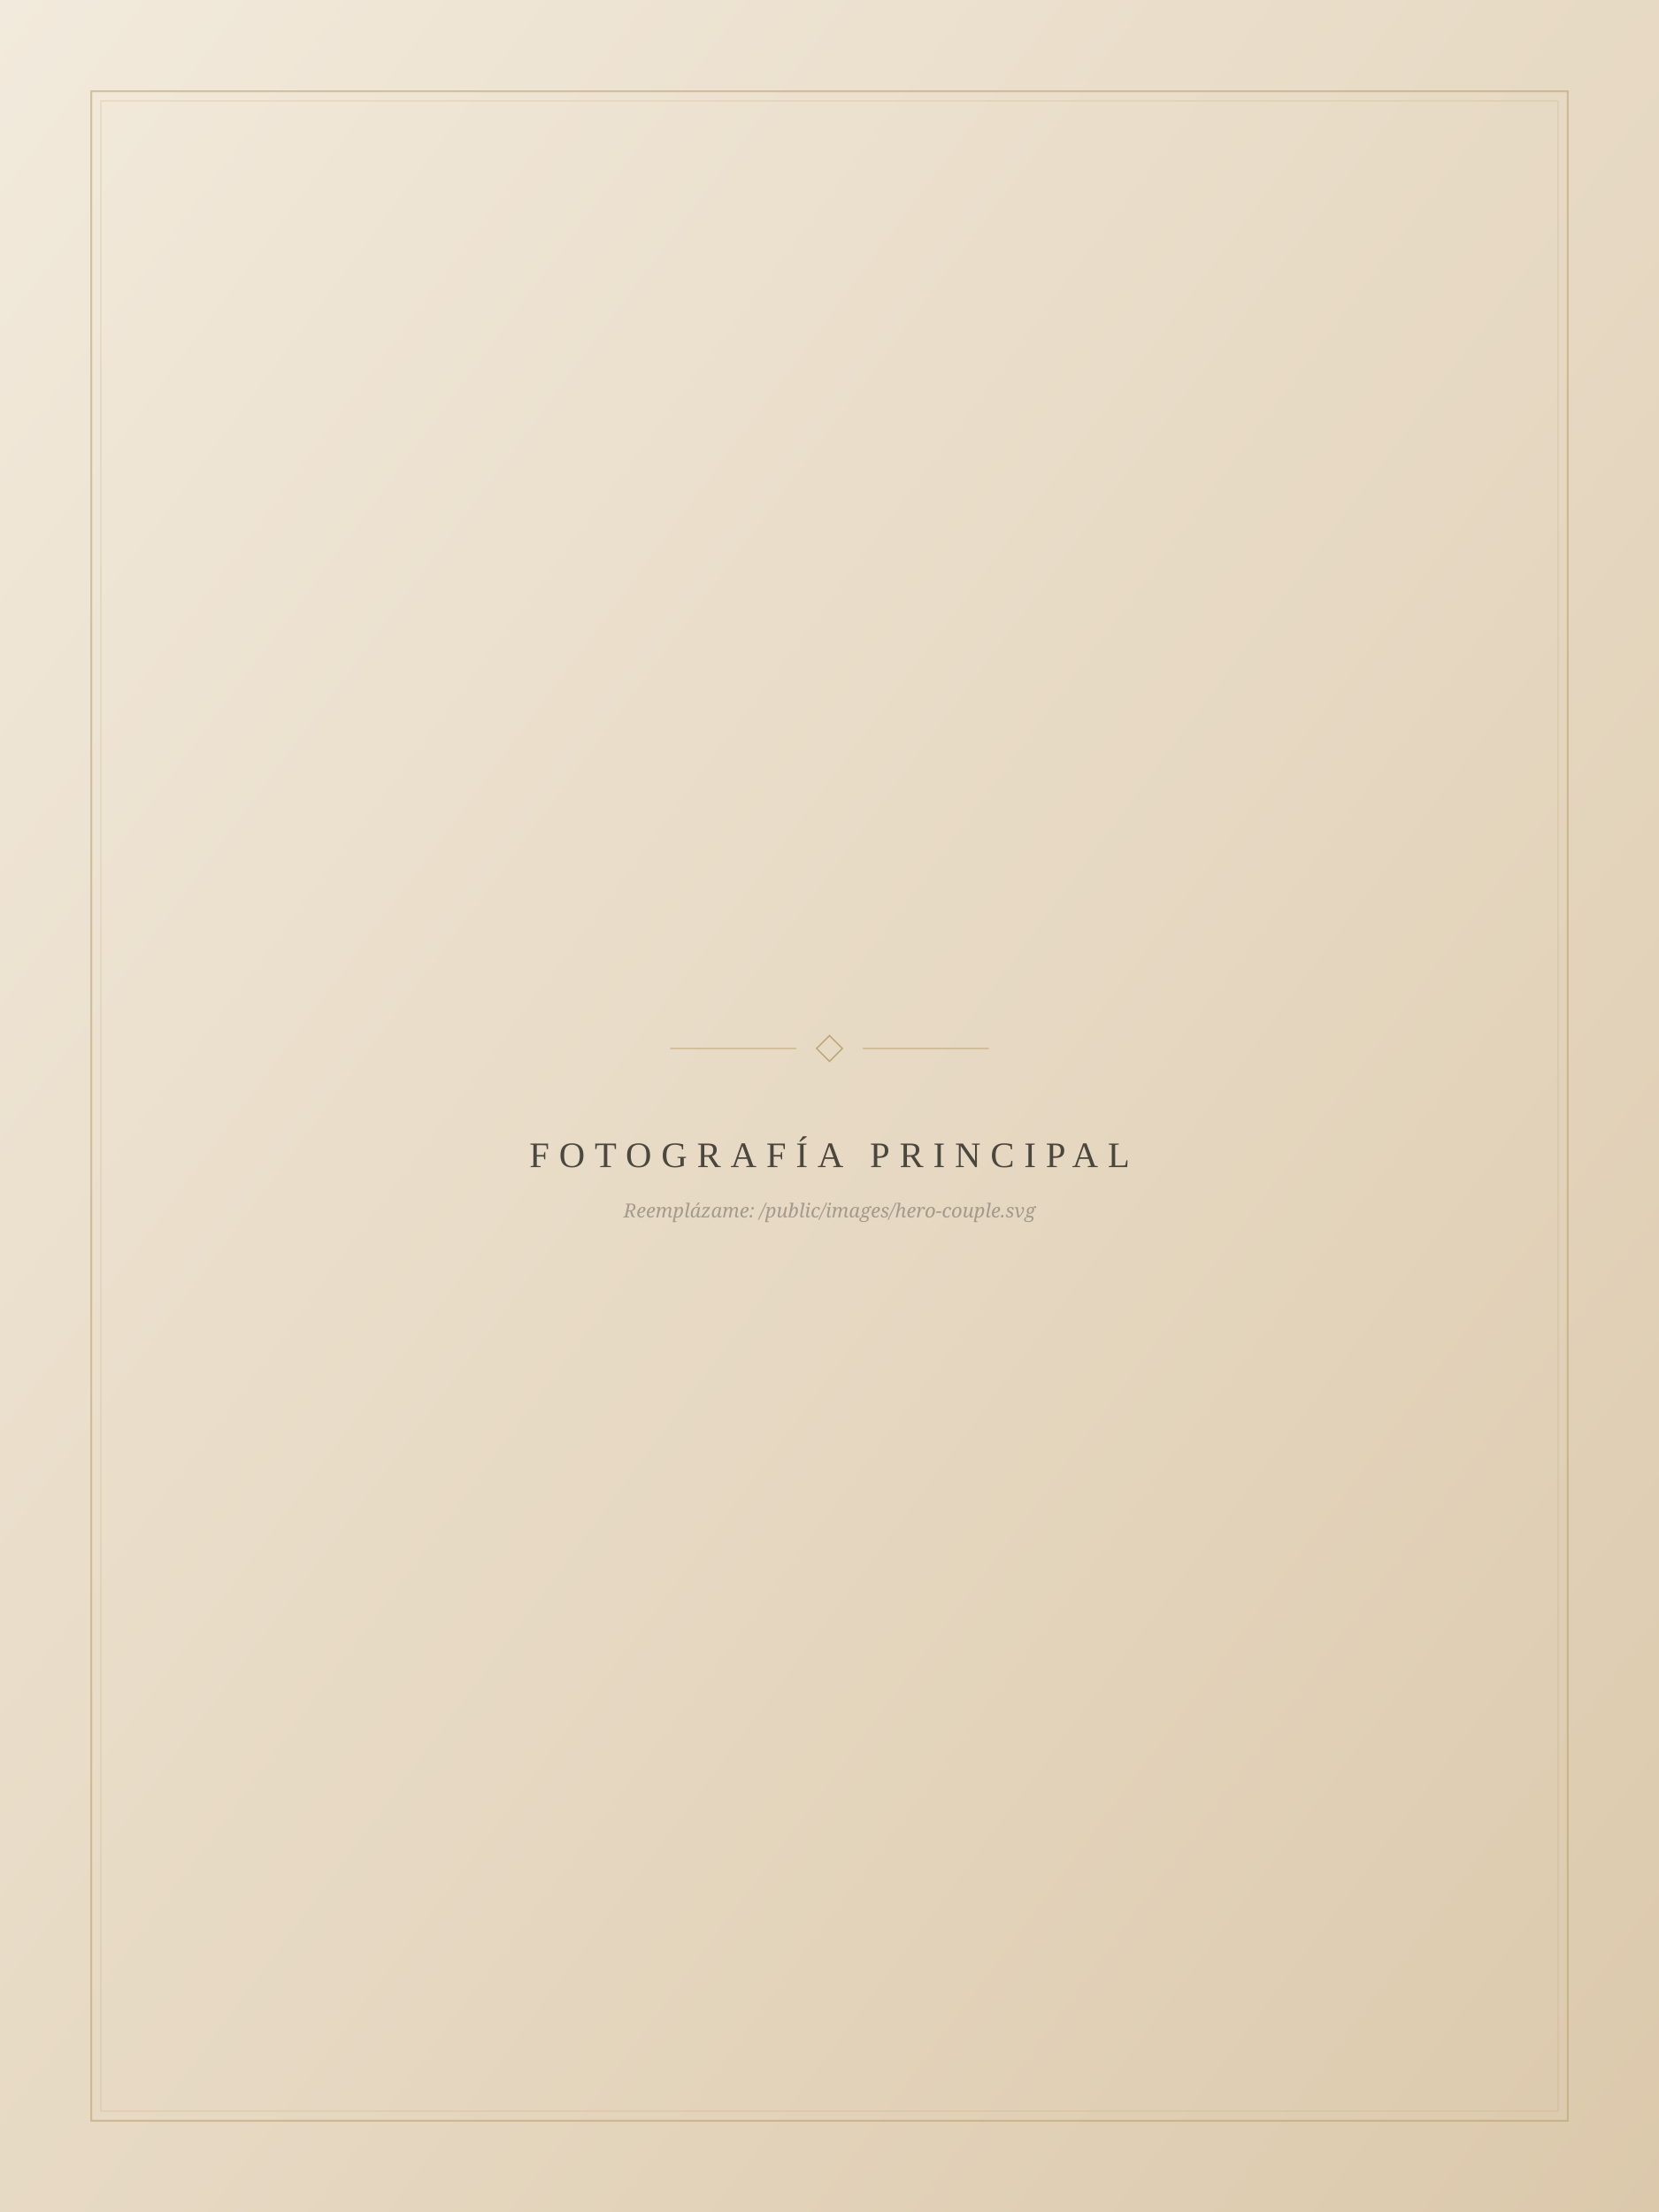
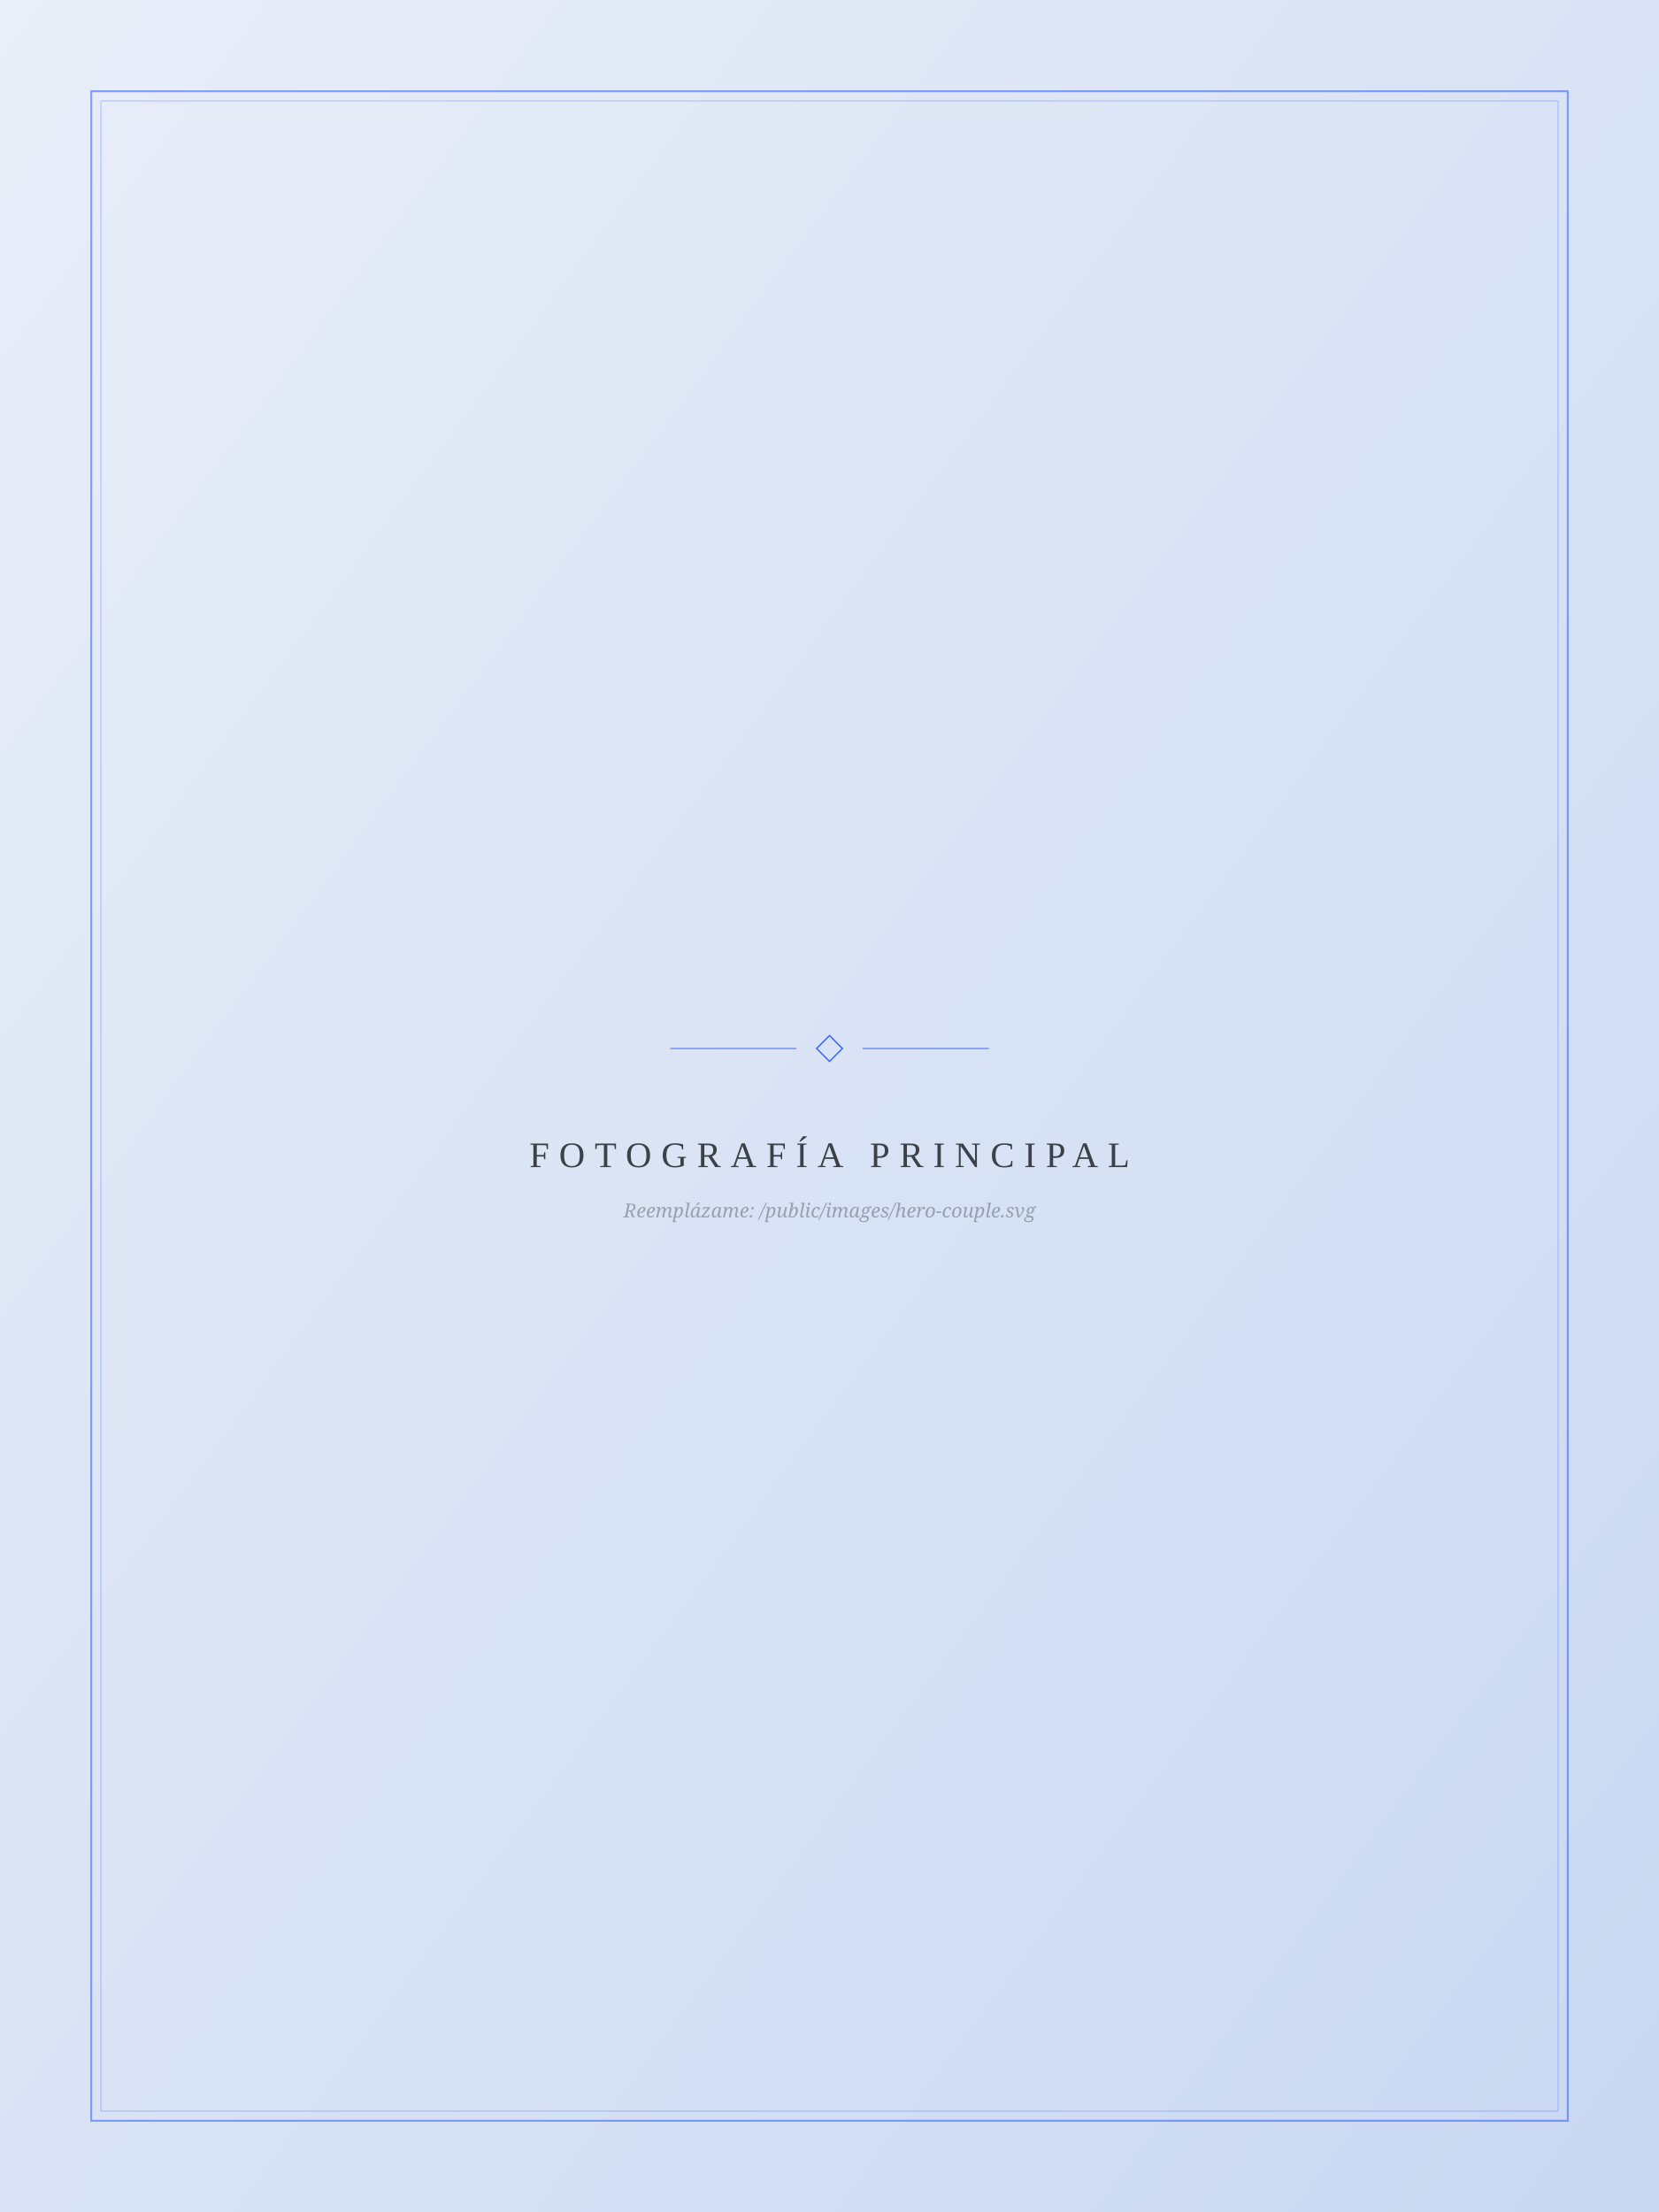
<svg xmlns="http://www.w3.org/2000/svg" width="1200" height="1600" viewBox="0 0 1200 1600" role="img" aria-label="Fotografía principal">
  <defs>
    <linearGradient id="bg" x1="0" y1="0" x2="1" y2="1">
-       <stop offset="0" stop-color="#F2EADC" />
-       <stop offset="1" stop-color="#DCC9AC" />
+       <stop offset="0" stop-color="#E9EEF8" />
+       <stop offset="1" stop-color="#C9D8F2" />
    </linearGradient>
  </defs>
  <rect width="1200" height="1600" fill="url(#bg)" />
-   <rect x="66" y="66" width="1068" height="1468" fill="none" stroke="#B49A67" stroke-opacity="0.5" stroke-width="1.4" />
-   <rect x="73" y="73" width="1054" height="1454" fill="none" stroke="#B49A67" stroke-opacity="0.28" stroke-width="0.7" />
-   <g transform="translate(600,758.4)" stroke="#B49A67" fill="none">
+   <rect x="66" y="66" width="1068" height="1468" fill="none" stroke="#1F51FF" stroke-opacity="0.5" stroke-width="1.4" />
+   <rect x="73" y="73" width="1054" height="1454" fill="none" stroke="#1F51FF" stroke-opacity="0.28" stroke-width="0.7" />
+   <g transform="translate(600,758.4)" stroke="#1F51FF" fill="none">
    <line x1="-115.2" y1="0" x2="-24" y2="0" stroke-opacity="0.55" />
    <rect x="-6.6" y="-6.6" width="13.2" height="13.2" transform="rotate(45)" stroke-opacity="0.85" />
    <line x1="24" y1="0" x2="115.2" y2="0" stroke-opacity="0.55" />
  </g>
-   <text x="600" y="844.2" text-anchor="middle" font-family="Georgia, 'Times New Roman', serif" font-size="26" letter-spacing="7" fill="#292723" fill-opacity="0.82" style="text-transform:uppercase">FOTOGRAFÍA PRINCIPAL</text>
-   <text x="600" y="880.6" text-anchor="middle" font-family="Georgia, serif" font-style="italic" font-size="14" fill="#77716A" fill-opacity="0.6">Reemplázame: /public/images/hero-couple.svg</text>
+   <text x="600" y="844.2" text-anchor="middle" font-family="Georgia, 'Times New Roman', serif" font-size="26" letter-spacing="7" fill="#191C24" fill-opacity="0.82" style="text-transform:uppercase">FOTOGRAFÍA PRINCIPAL</text>
+   <text x="600" y="880.6" text-anchor="middle" font-family="Georgia, serif" font-style="italic" font-size="14" fill="#6F7580" fill-opacity="0.6">Reemplázame: /public/images/hero-couple.svg</text>
</svg>
